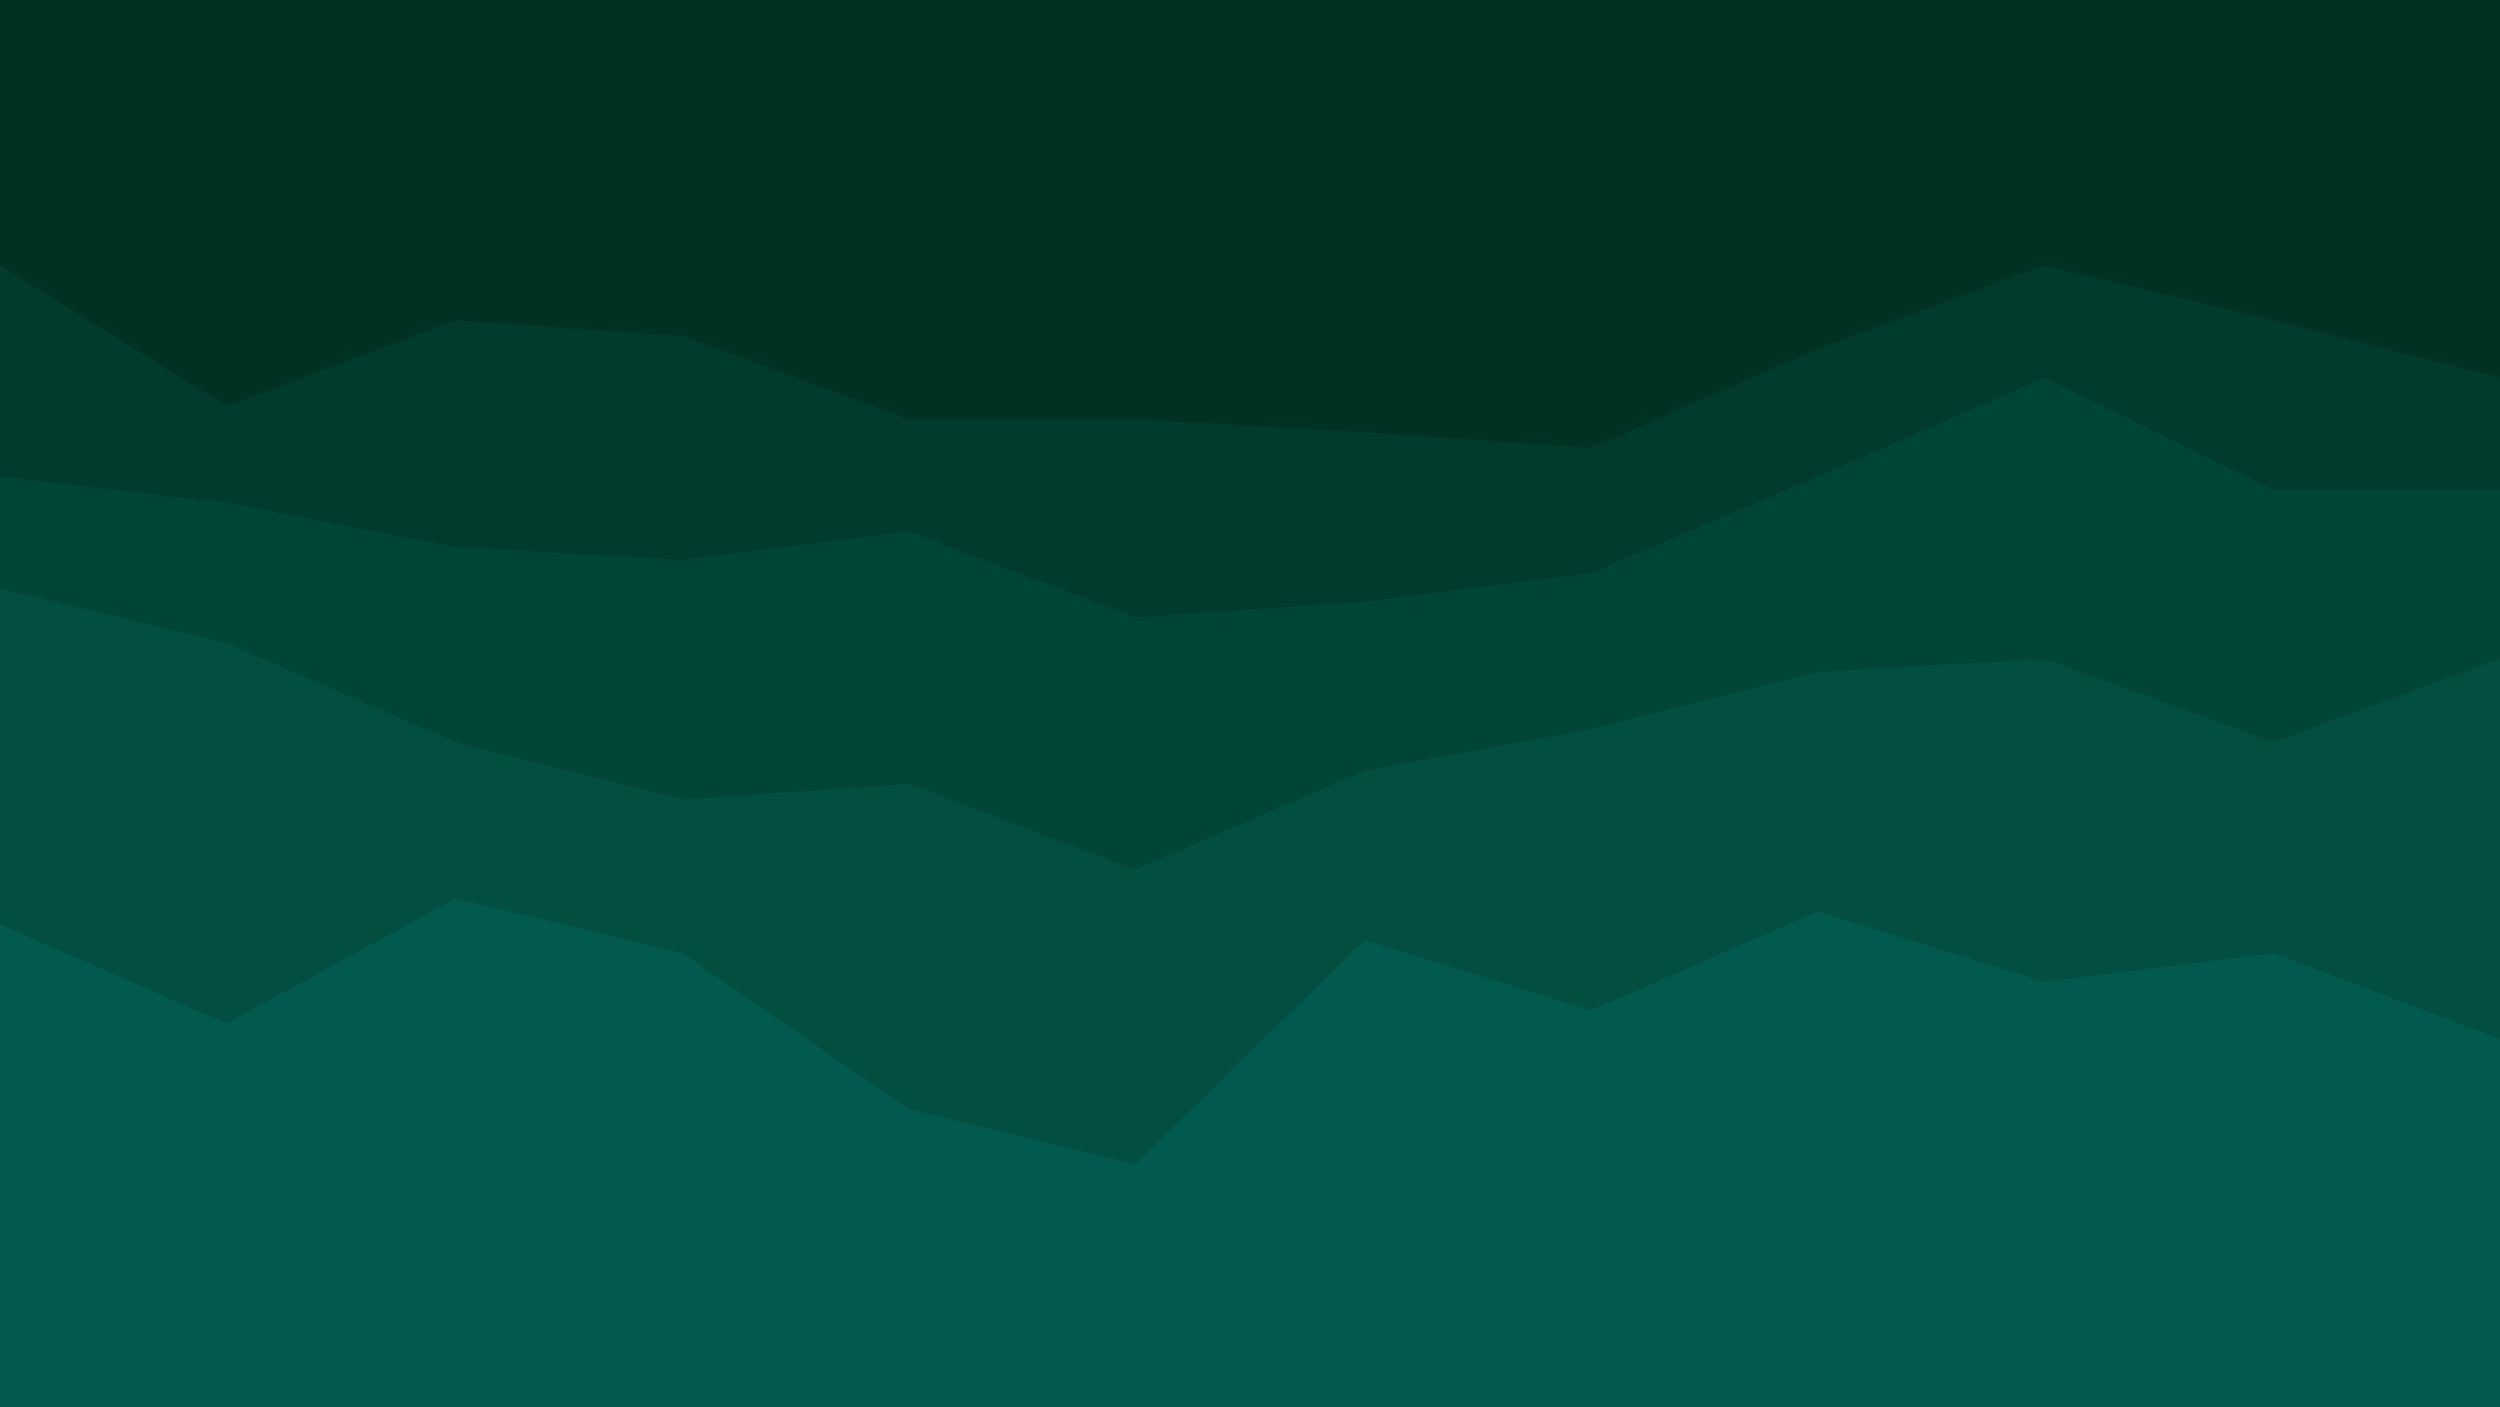
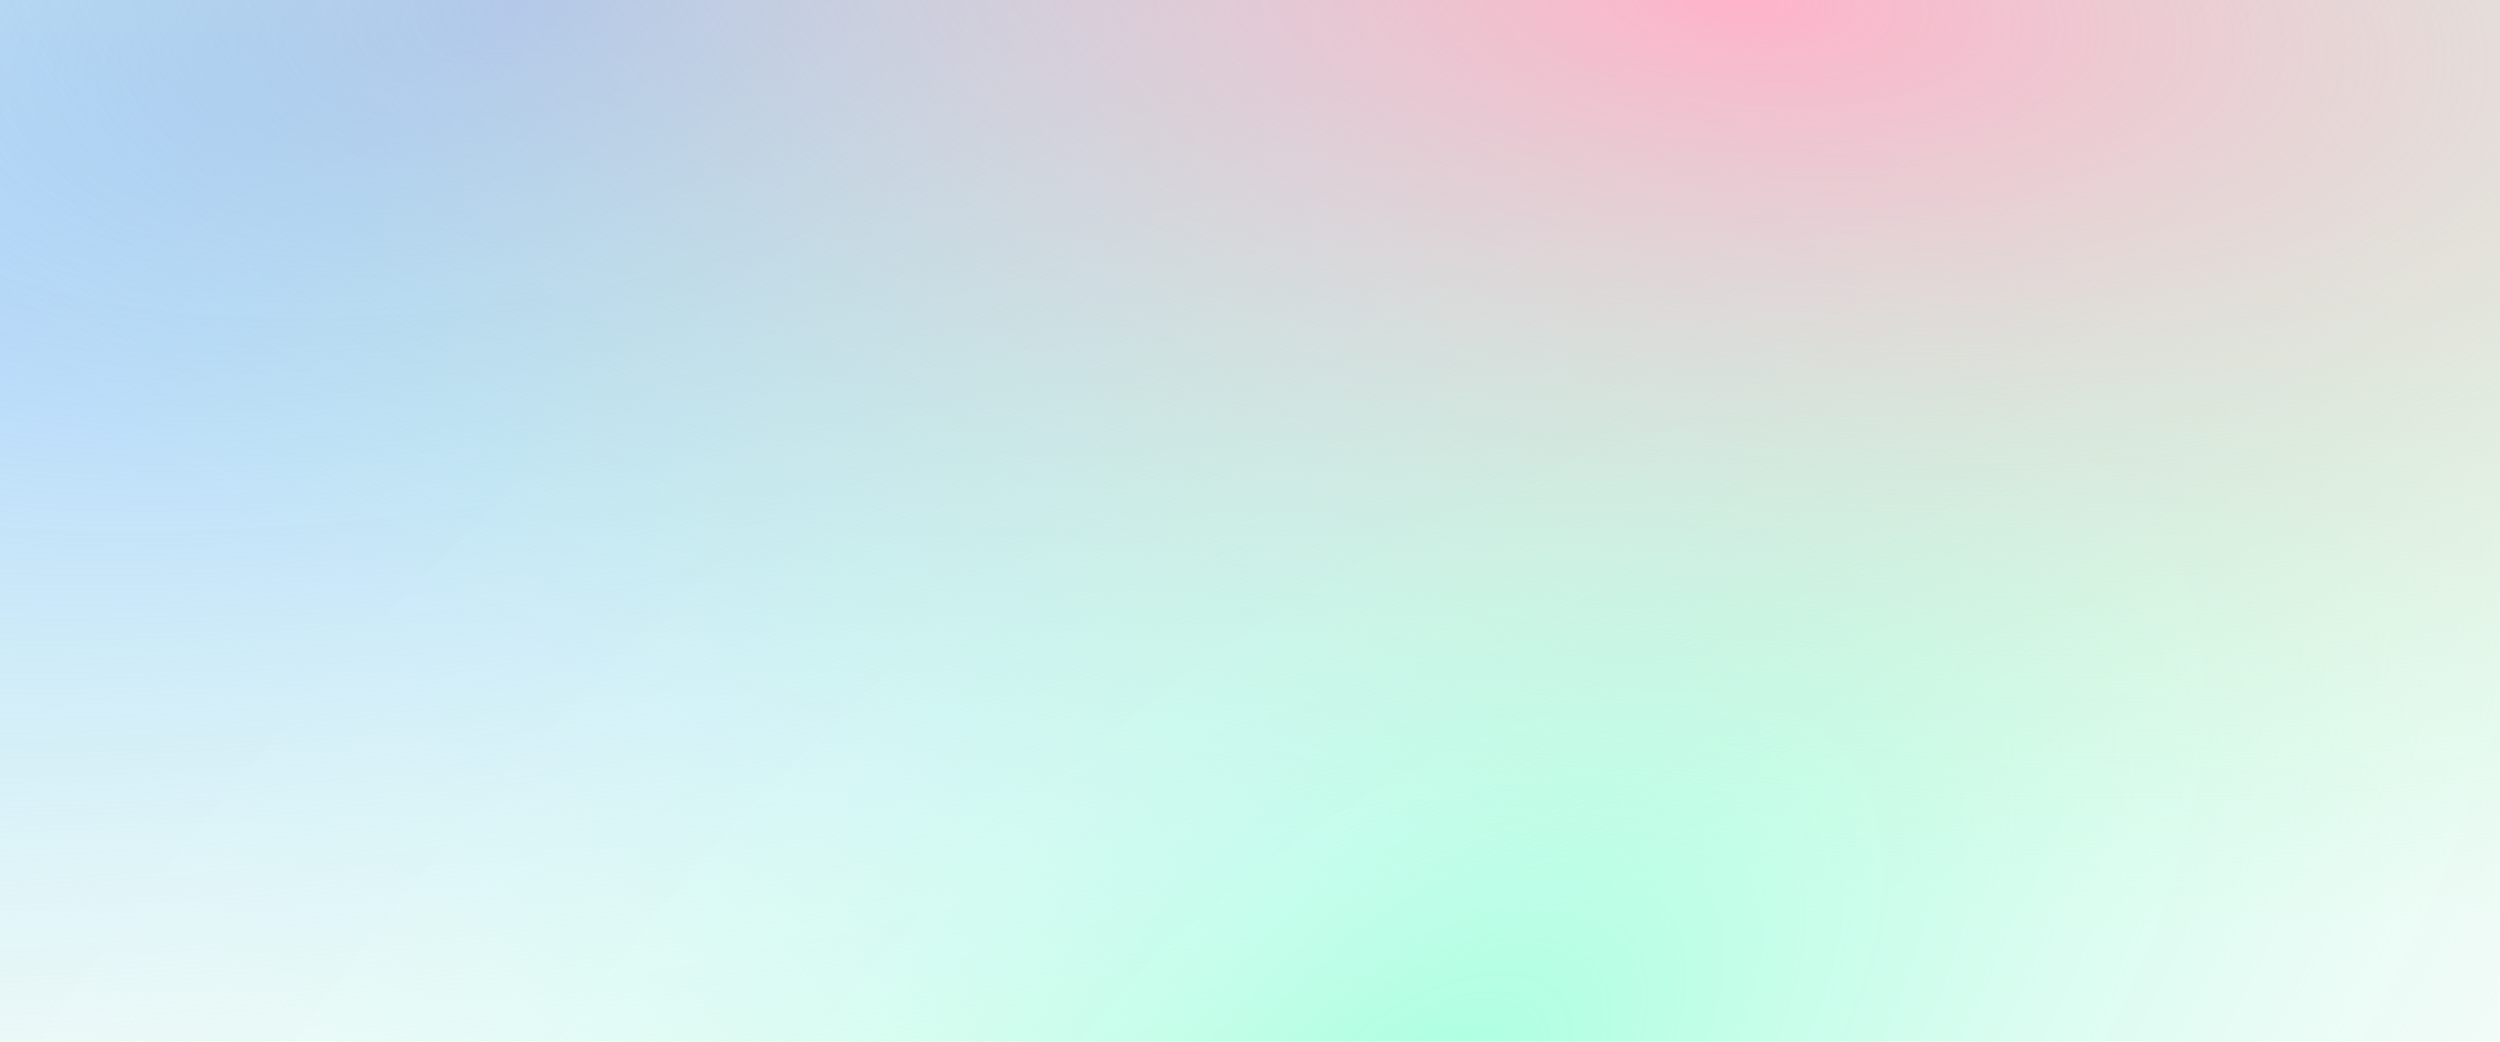
- <svg xmlns="http://www.w3.org/2000/svg" id="visual" viewBox="0 0 960 540" width="960" height="540" version="1.1">
-   <path d="M0 104L87 158L175 125L262 131L349 163L436 163L524 168L611 174L698 136L785 104L873 125L960 147L960 0L873 0L785 0L698 0L611 0L524 0L436 0L349 0L262 0L175 0L87 0L0 0Z" fill="#003223" />
-   <path d="M0 185L87 195L175 212L262 217L349 206L436 239L524 233L611 222L698 185L785 147L873 190L960 190L960 145L873 123L785 102L698 134L611 172L524 166L436 161L349 161L262 129L175 123L87 156L0 102Z" fill="#013b2d" />
-   <path d="M0 228L87 249L175 287L262 309L349 303L436 336L524 298L611 282L698 260L785 255L873 287L960 255L960 188L873 188L785 145L698 183L611 220L524 231L436 237L349 204L262 215L175 210L87 193L0 183Z" fill="#014537" />
-   <path d="M0 357L87 395L175 347L262 368L349 428L436 449L524 363L611 390L698 352L785 379L873 368L960 401L960 253L873 285L785 253L698 258L611 280L524 296L436 334L349 301L262 307L175 285L87 247L0 226Z" fill="#024f42" />
-   <path d="M0 541L87 541L175 541L262 541L349 541L436 541L524 541L611 541L698 541L785 541L873 541L960 541L960 399L873 366L785 377L698 350L611 388L524 361L436 447L349 426L262 366L175 345L87 393L0 355Z" fill="#02594e" />
+ <svg xmlns="http://www.w3.org/2000/svg" width="1440" height="600" viewBox="0 0 1440 600" fill="none">
+   <rect width="1440" height="600" fill="#C4C4C4" fill-opacity="0.1" />
+   <rect width="1440" height="600" fill="url(#paint0_radial)" />
+   <rect width="1440" height="600" fill="url(#paint1_radial)" />
+   <rect width="1440" height="600" fill="url(#paint2_radial)" />
+   <defs>
+     <radialGradient id="paint0_radial" cx="0" cy="0" r="1" gradientUnits="userSpaceOnUse" gradientTransform="translate(814 646.211) rotate(-130.014) scale(677.326 1326.89)">
+       <stop stop-color="#A8FFE0" />
+       <stop offset="1" stop-color="white" stop-opacity="0" />
+     </radialGradient>
+     <radialGradient id="paint1_radial" cx="0" cy="0" r="1" gradientUnits="userSpaceOnUse" gradientTransform="translate(311.5) rotate(78.4075) scale(676.787 1595.14)">
+       <stop stop-color="#9AB8FF" />
+       <stop offset="1" stop-color="#A9FFF0" stop-opacity="0" />
+     </radialGradient>
+     <radialGradient id="paint2_radial" cx="0" cy="0" r="1" gradientUnits="userSpaceOnUse" gradientTransform="translate(997) rotate(96.7161) scale(521.592 1244.21)">
+       <stop stop-color="#F3A8FF" />
+       <stop offset="0" stop-color="#FFB3CA" />
+       <stop offset="1" stop-color="#B9FFC8" stop-opacity="0" />
+     </radialGradient>
+   </defs>
</svg>
